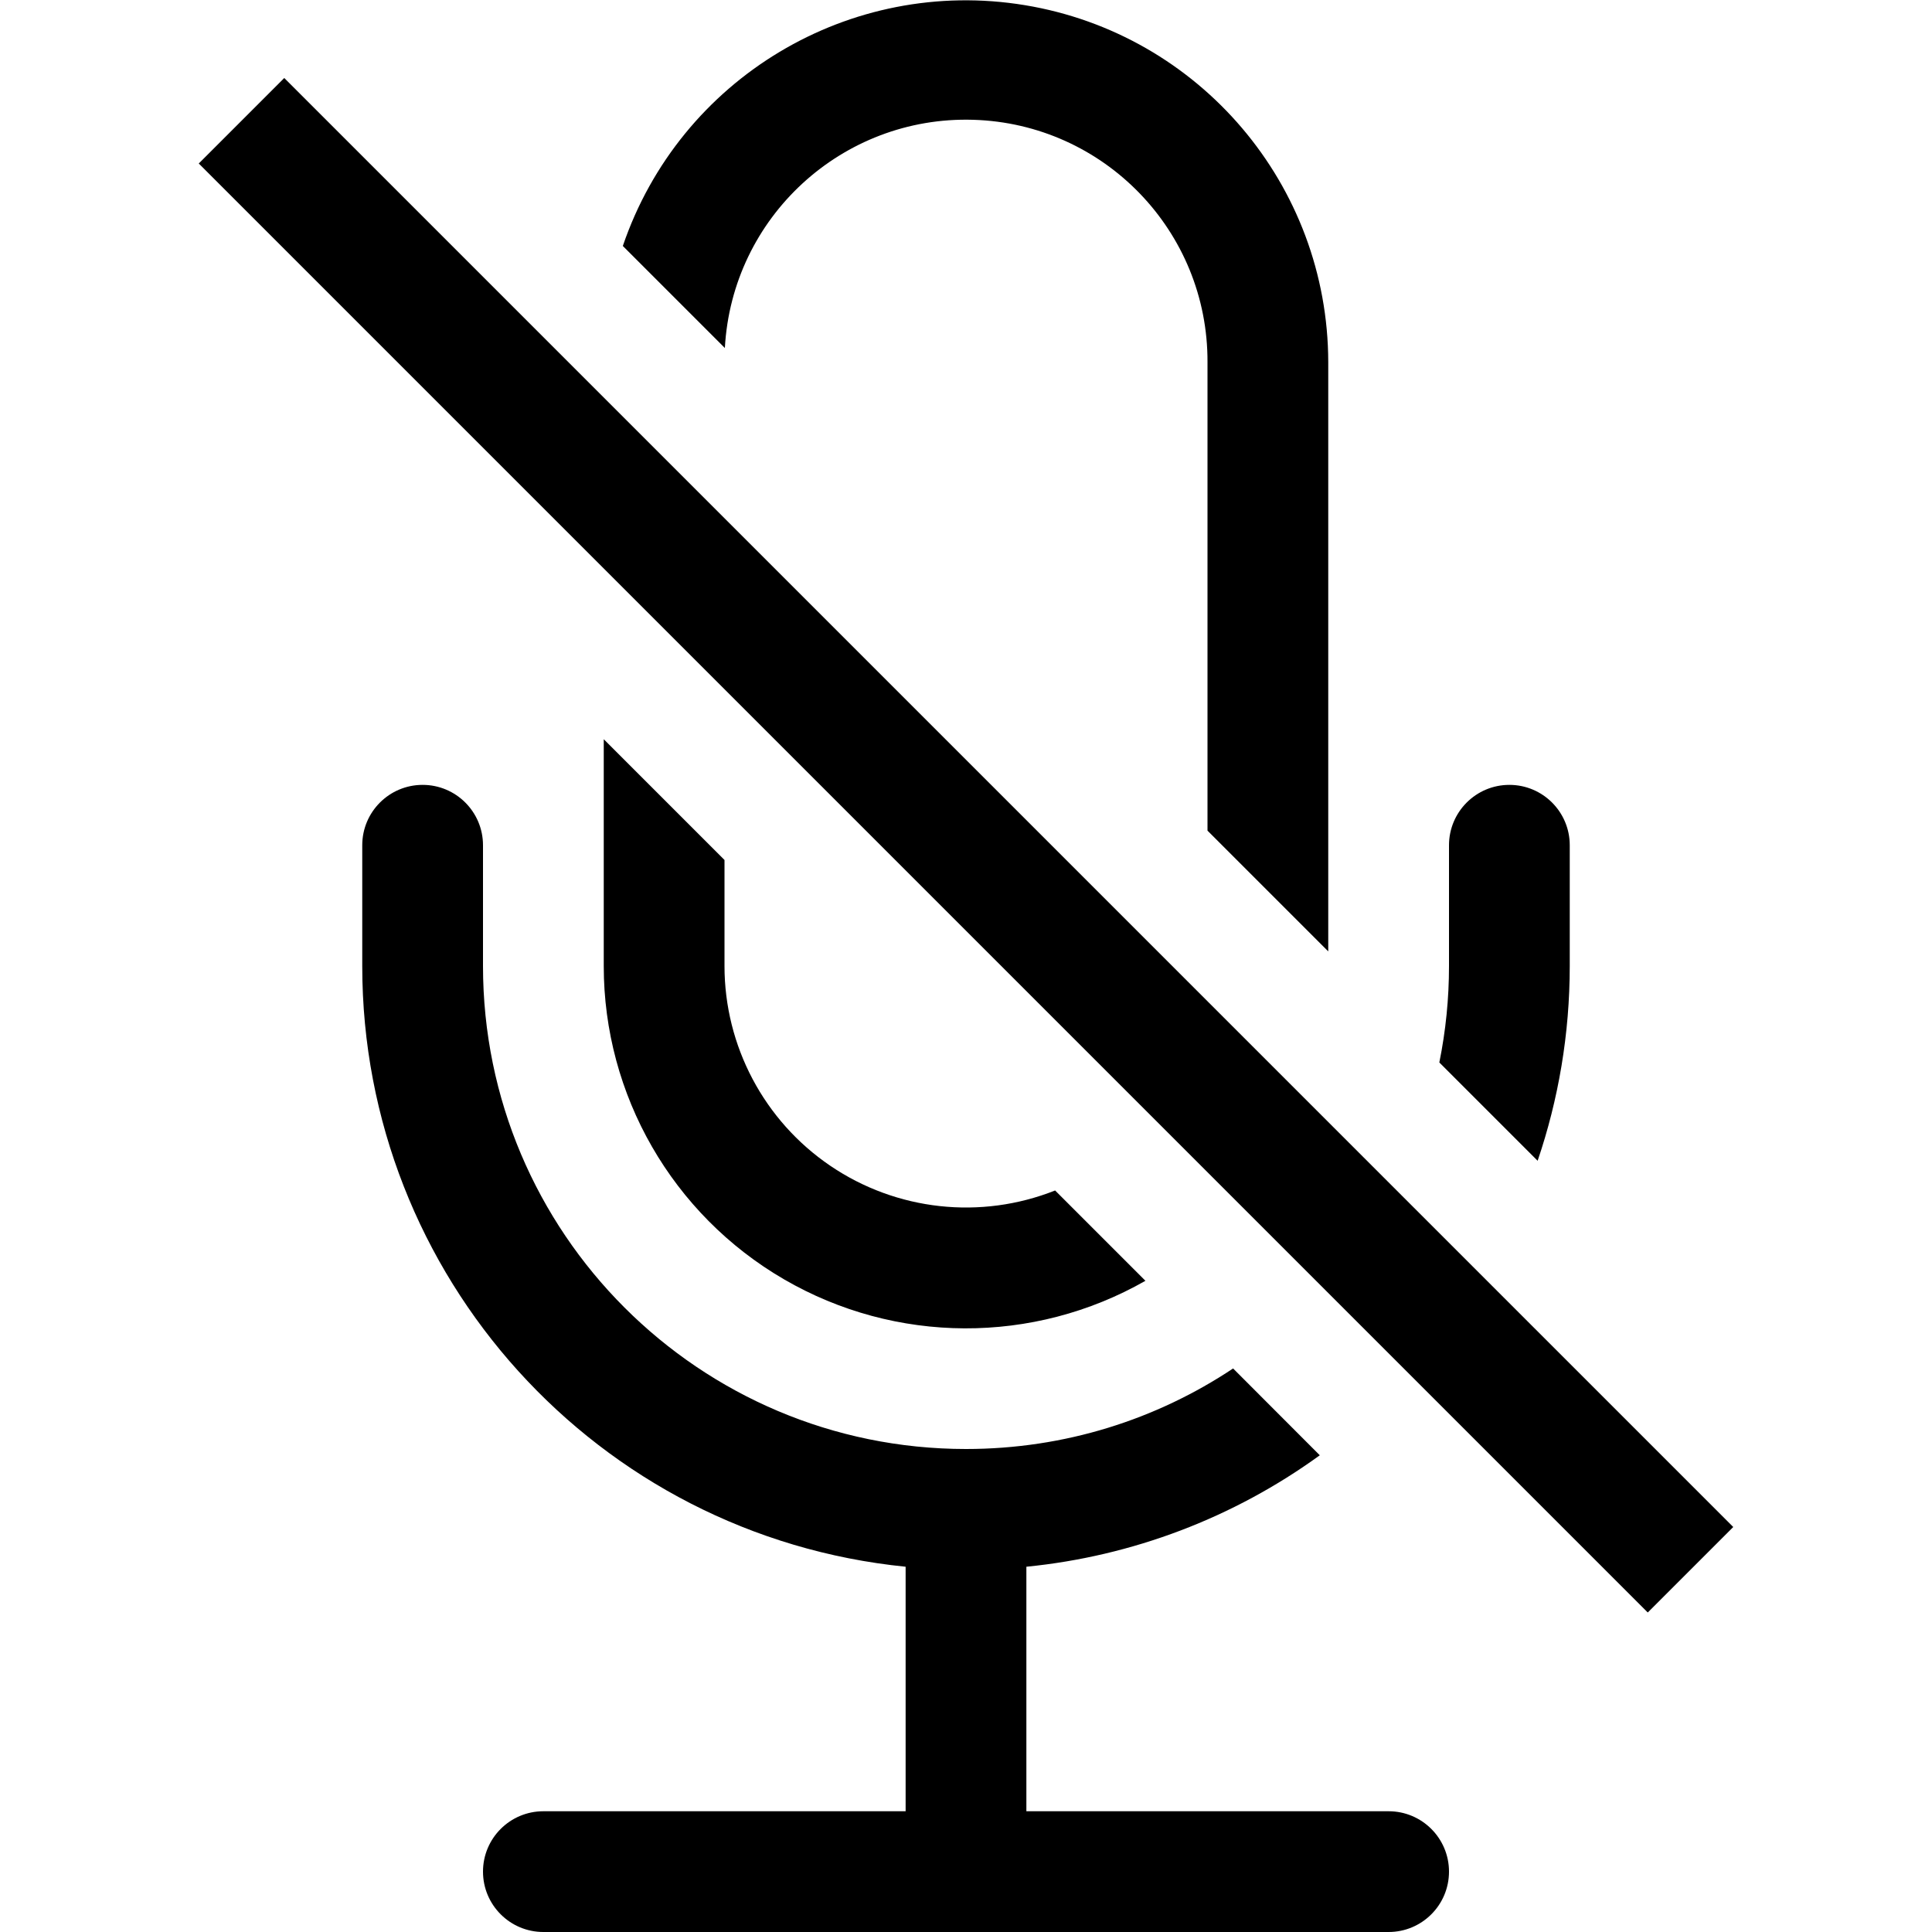
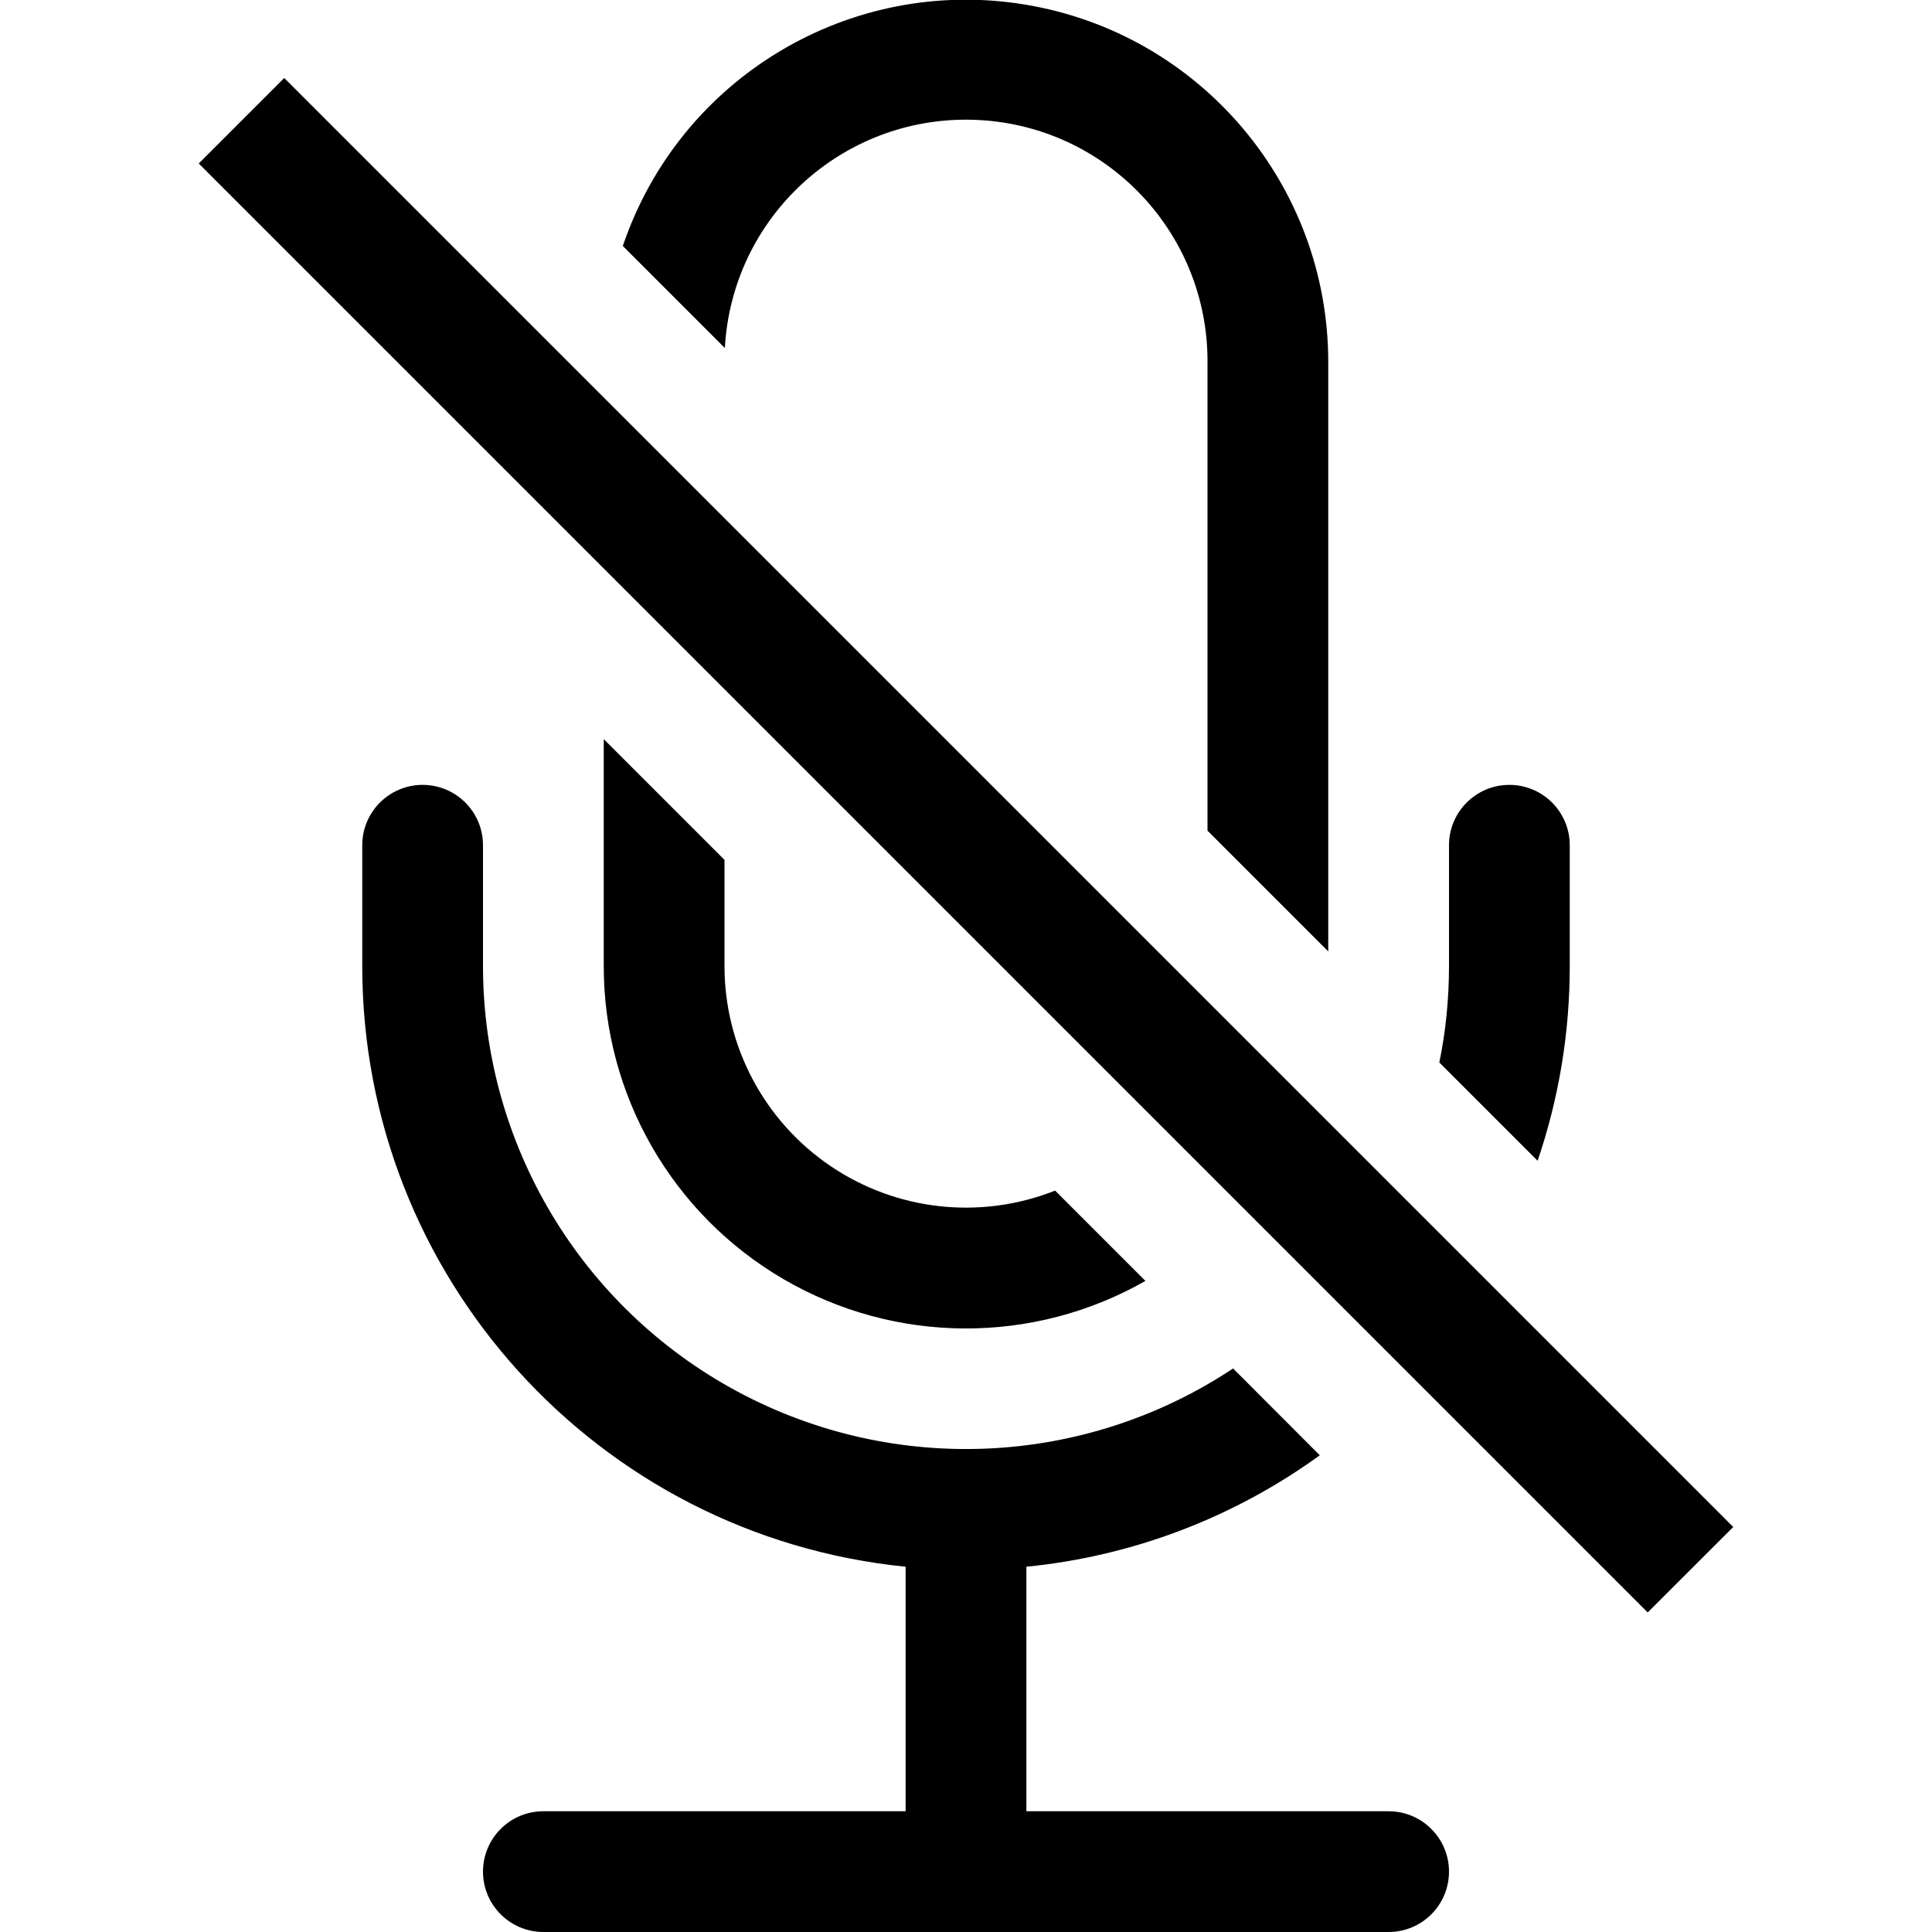
<svg xmlns="http://www.w3.org/2000/svg" width="16" height="16" fill="currentColor" class="bi bi-mic-mute" viewBox="0 0 16 16">
-   <path d="M13 8c0 .564-.094 1.107-.266 1.613l-.814-.814A4.02 4.02 0 0 0 12 8V7a.5.5 0 0 1 1 0v1zm-5 4c.818 0 1.578-.245 2.212-.667l.718.719a4.973 4.973 0 0 1-2.43.923V15h3a.5.5 0 0 1 0 1h-7a.5.5 0 0 1 0-1h3v-2.025A5 5 0 0 1 3 8V7a.5.5 0 0 1 1 0v1a4 4 0 0 0 4 4zm3-9v4.879l-1-1V3a2 2 0 0 0-3.997-.118l-.845-.845A3.001 3.001 0 0 1 11 3z" />
-   <path d="m9.486 10.607-.748-.748A2 2 0 0 1 6 8v-.878l-1-1V8a3 3 0 0 0 4.486 2.607zm-7.84-9.253 12 12 .708-.708-12-12-.708.708z" />
+   <path fill-rule="evenodd" d="M12.734 9.613A4.995 4.995 0 0 0 13 8V7a.5.5 0 0 0-1 0v1c0 .274-.027.54-.08.799l.814.814zm-2.522 1.72A4 4 0 0 1 4 8V7a.5.5 0 0 0-1 0v1a5 5 0 0 0 4.5 4.975V15h-3a.5.5 0 0 0 0 1h7a.5.5 0 0 0 0-1h-3v-2.025a4.973 4.973 0 0 0 2.43-.923l-.718-.719zM11 7.88V3a3 3 0 0 0-5.842-.963l.845.845A2 2 0 0 1 10 3v3.879l1 1zM8.738 9.86l.748.748A3 3 0 0 1 5 8V6.121l1 1V8a2 2 0 0 0 2.738 1.86zm4.908 3.494l-12-12 .708-.708 12 12-.708.707z" />
</svg>
